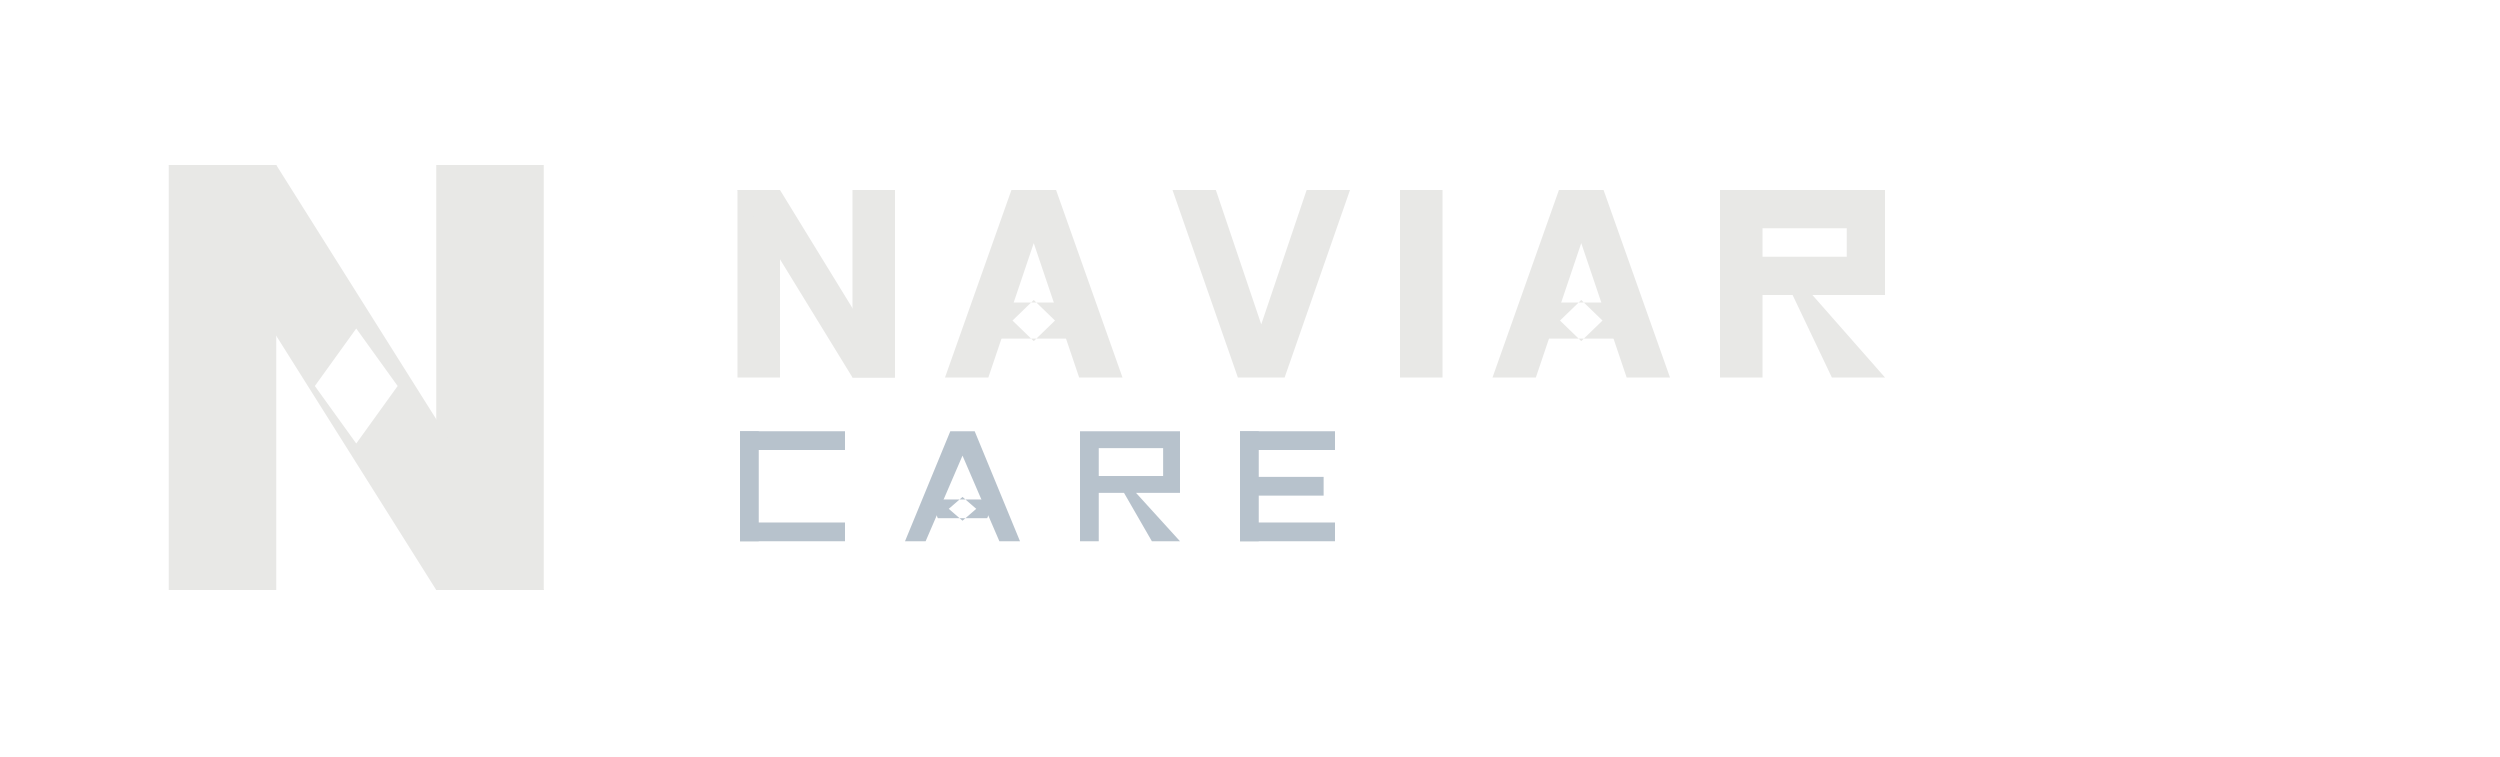
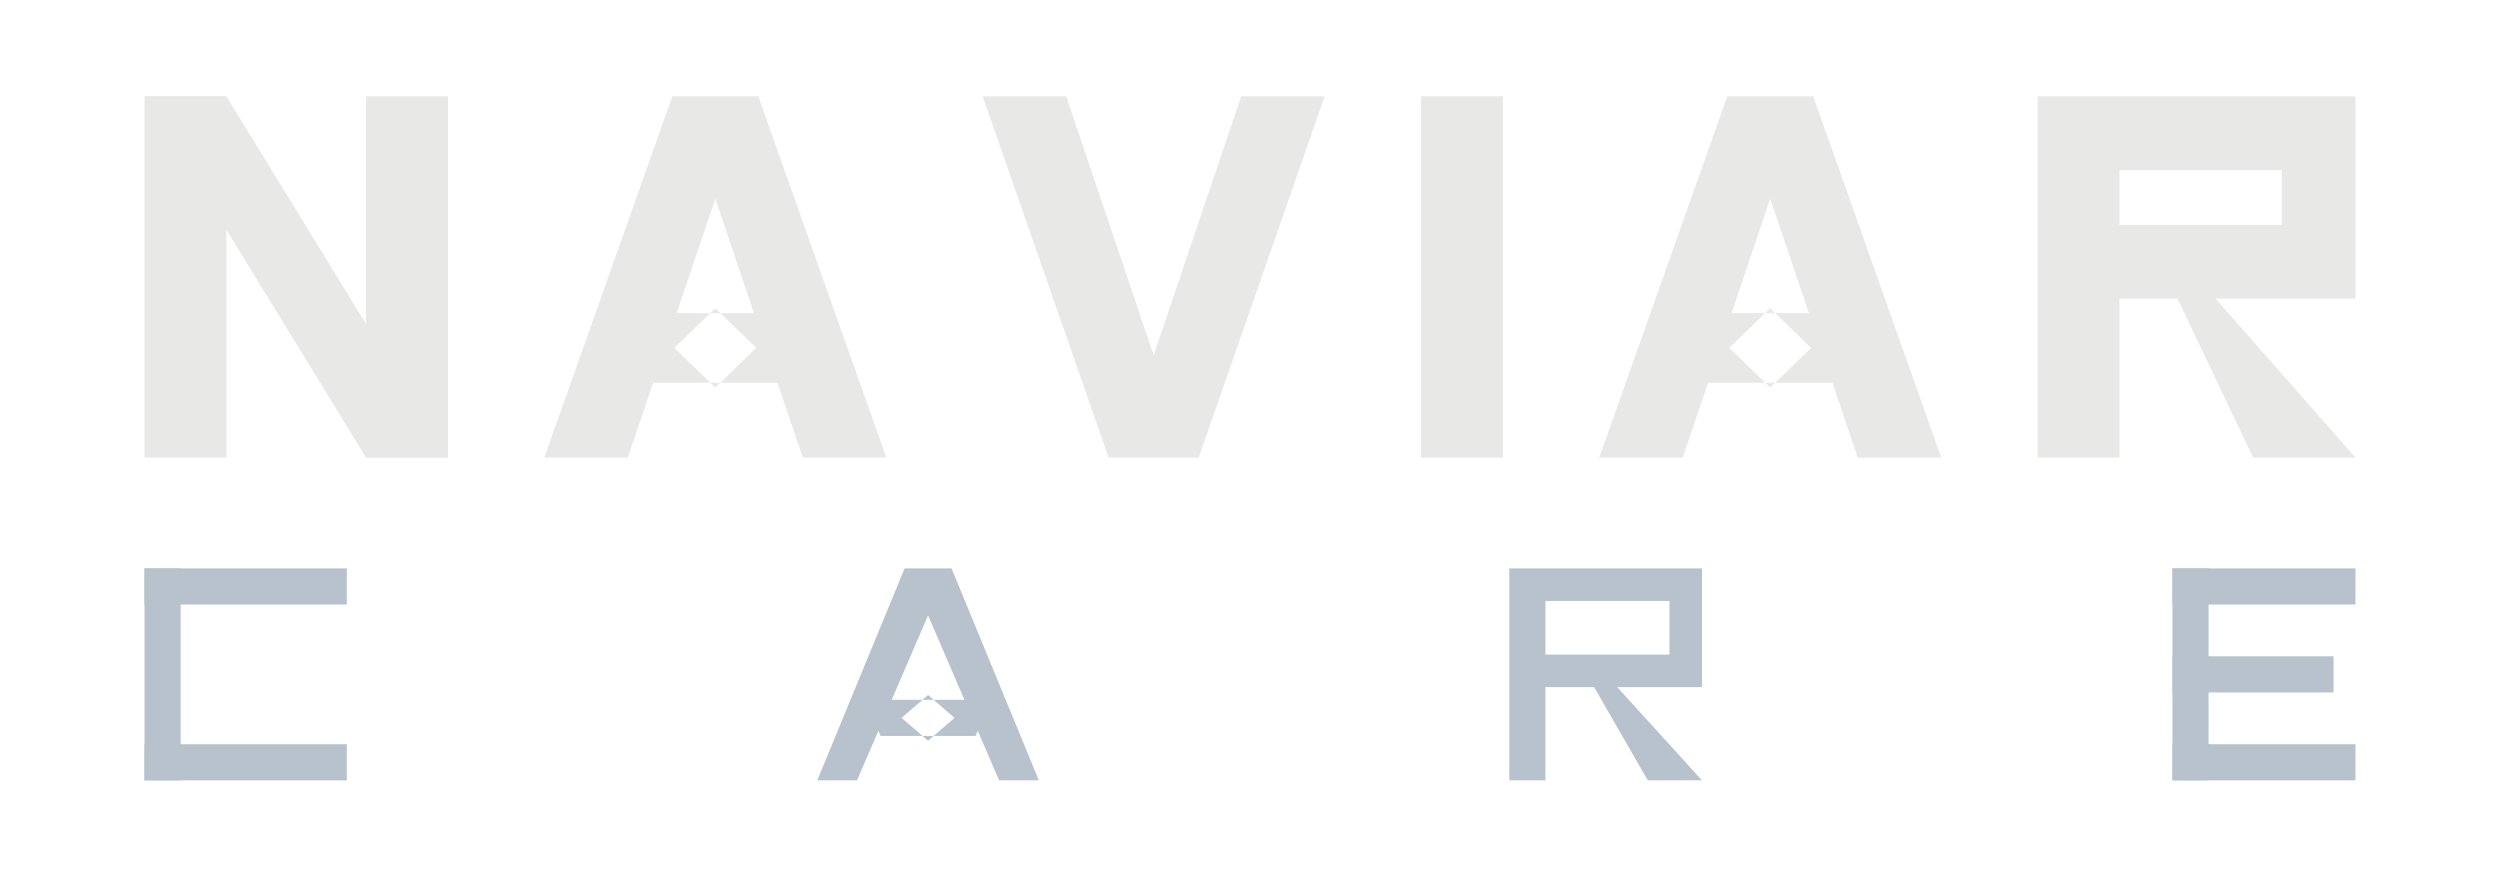
- <svg xmlns="http://www.w3.org/2000/svg" viewBox="0 0 2000 605" role="img" aria-label="Naviar Care">
-   <g transform="translate(135,132)">
-     <rect x="0.0" y="0.0" width="86.0" height="340.0" fill="#E8E8E6" />
-     <rect x="214.0" y="0.0" width="86.0" height="340.0" fill="#E8E8E6" />
-     <path fill="#E8E8E6" fill-rule="evenodd" d="M0,0 L86,0 L300,340 L214,340 Z M150.0,130.8 L183.12,176.8 L150.0,222.8 L116.88,176.8 Z" />
-   </g>
-   <g transform="translate(590,152)">
+ <svg xmlns="http://www.w3.org/2000/svg" viewBox="0 0 1038 364" role="img" aria-label="Naviar Care">
+   <g transform="translate(60,40)">
    <g transform="translate(0,0)">
      <rect x="0.0" y="0.0" width="34.0" height="150.0" fill="#E8E8E6" />
      <polygon points="0.0,0.0 34.0,0.0 126.0,150.0 92.0,150.0" fill="#E8E8E6" />
      <rect x="92.0" y="0.0" width="34.0" height="150.0" fill="#E8E8E6" />
    </g>
    <g transform="translate(166,0)">
      <path fill="#E8E8E6" fill-rule="evenodd" d="M53.15,0 L88.85,0 L142,150 L107.32,150 L71.0,42.5 L34.68,150 L0,150 Z" />
      <path fill="#E8E8E6" fill-rule="evenodd" d="M28.4,90.0 L113.6,90.0 L105.6,118.9 L36.4,118.9 Z M71.0,88.0 L88.0,104.45 L71.0,120.9 L54.0,104.45 Z" />
    </g>
    <g transform="translate(348,0)">
      <path fill="#E8E8E6" d="M0,0 L34.68,0 L71.0,107.5 L107.32,0 L142,0 L89.7,150 L52.3,150 Z" />
    </g>
    <g transform="translate(530,0)">
      <rect x="0.0" y="0.0" width="34.0" height="150.0" fill="#E8E8E6" />
    </g>
    <g transform="translate(604,0)">
      <path fill="#E8E8E6" fill-rule="evenodd" d="M53.15,0 L88.85,0 L142,150 L107.32,150 L71.0,42.5 L34.68,150 L0,150 Z" />
      <path fill="#E8E8E6" fill-rule="evenodd" d="M28.4,90.0 L113.6,90.0 L105.6,118.9 L36.4,118.9 Z M71.0,88.0 L88.0,104.45 L71.0,120.9 L54.0,104.45 Z" />
    </g>
    <g transform="translate(786,0)">
      <path fill="#E8E8E6" fill-rule="evenodd" d="M0,0 L132,0 L132,84 L73.92,84 L132,150 L89.5,150 L58.08,84 L34,84 L34,150 L0,150 Z M34,30.6 L101.4,30.6 L101.4,53.4 L34,53.4 Z" />
    </g>
  </g>
-   <g transform="translate(592,345)">
+   <g transform="translate(60,236)">
    <g transform="translate(0,0)">
      <rect x="0.0" y="0.0" width="15.0" height="88.0" fill="#B7C2CC" />
      <rect x="0.0" y="0.0" width="84.0" height="15.0" fill="#B7C2CC" />
      <rect x="0.0" y="73.0" width="84.0" height="15.0" fill="#B7C2CC" />
    </g>
-     <g transform="translate(132,0)">
+     <g transform="translate(279.3333,0)">
      <path fill="#B7C2CC" fill-rule="evenodd" d="M36.25,0 L55.75,0 L92,88 L75.5,88 L46.0,19.5 L16.5,88 L0,88 Z" />
      <path fill="#B7C2CC" fill-rule="evenodd" d="M20.24,54.56 L71.76,54.56 L65.76,69.56 L26.24,69.56 Z M46.0,52.56 L57.0,62.06 L46.0,71.56 L35.0,62.06 Z" />
    </g>
-     <g transform="translate(272,0)">
+     <g transform="translate(566.6667,0)">
      <path fill="#B7C2CC" fill-rule="evenodd" d="M0,0 L80,0 L80,49.28 L44.8,49.28 L80,88 L57.5,88 L35.2,49.28 L15,49.28 L15,88 L0,88 Z M15,13.5 L66.5,13.5 L66.5,35.78 L15,35.78 Z" />
    </g>
-     <g transform="translate(400,0)">
+     <g transform="translate(842,0)">
      <rect x="0.0" y="0.0" width="15.0" height="88.0" fill="#B7C2CC" />
      <rect x="0.0" y="0.0" width="76.0" height="15.0" fill="#B7C2CC" />
      <rect x="0.0" y="36.5" width="66.9" height="15.0" fill="#B7C2CC" />
      <rect x="0.0" y="73.0" width="76.0" height="15.0" fill="#B7C2CC" />
    </g>
  </g>
</svg>
